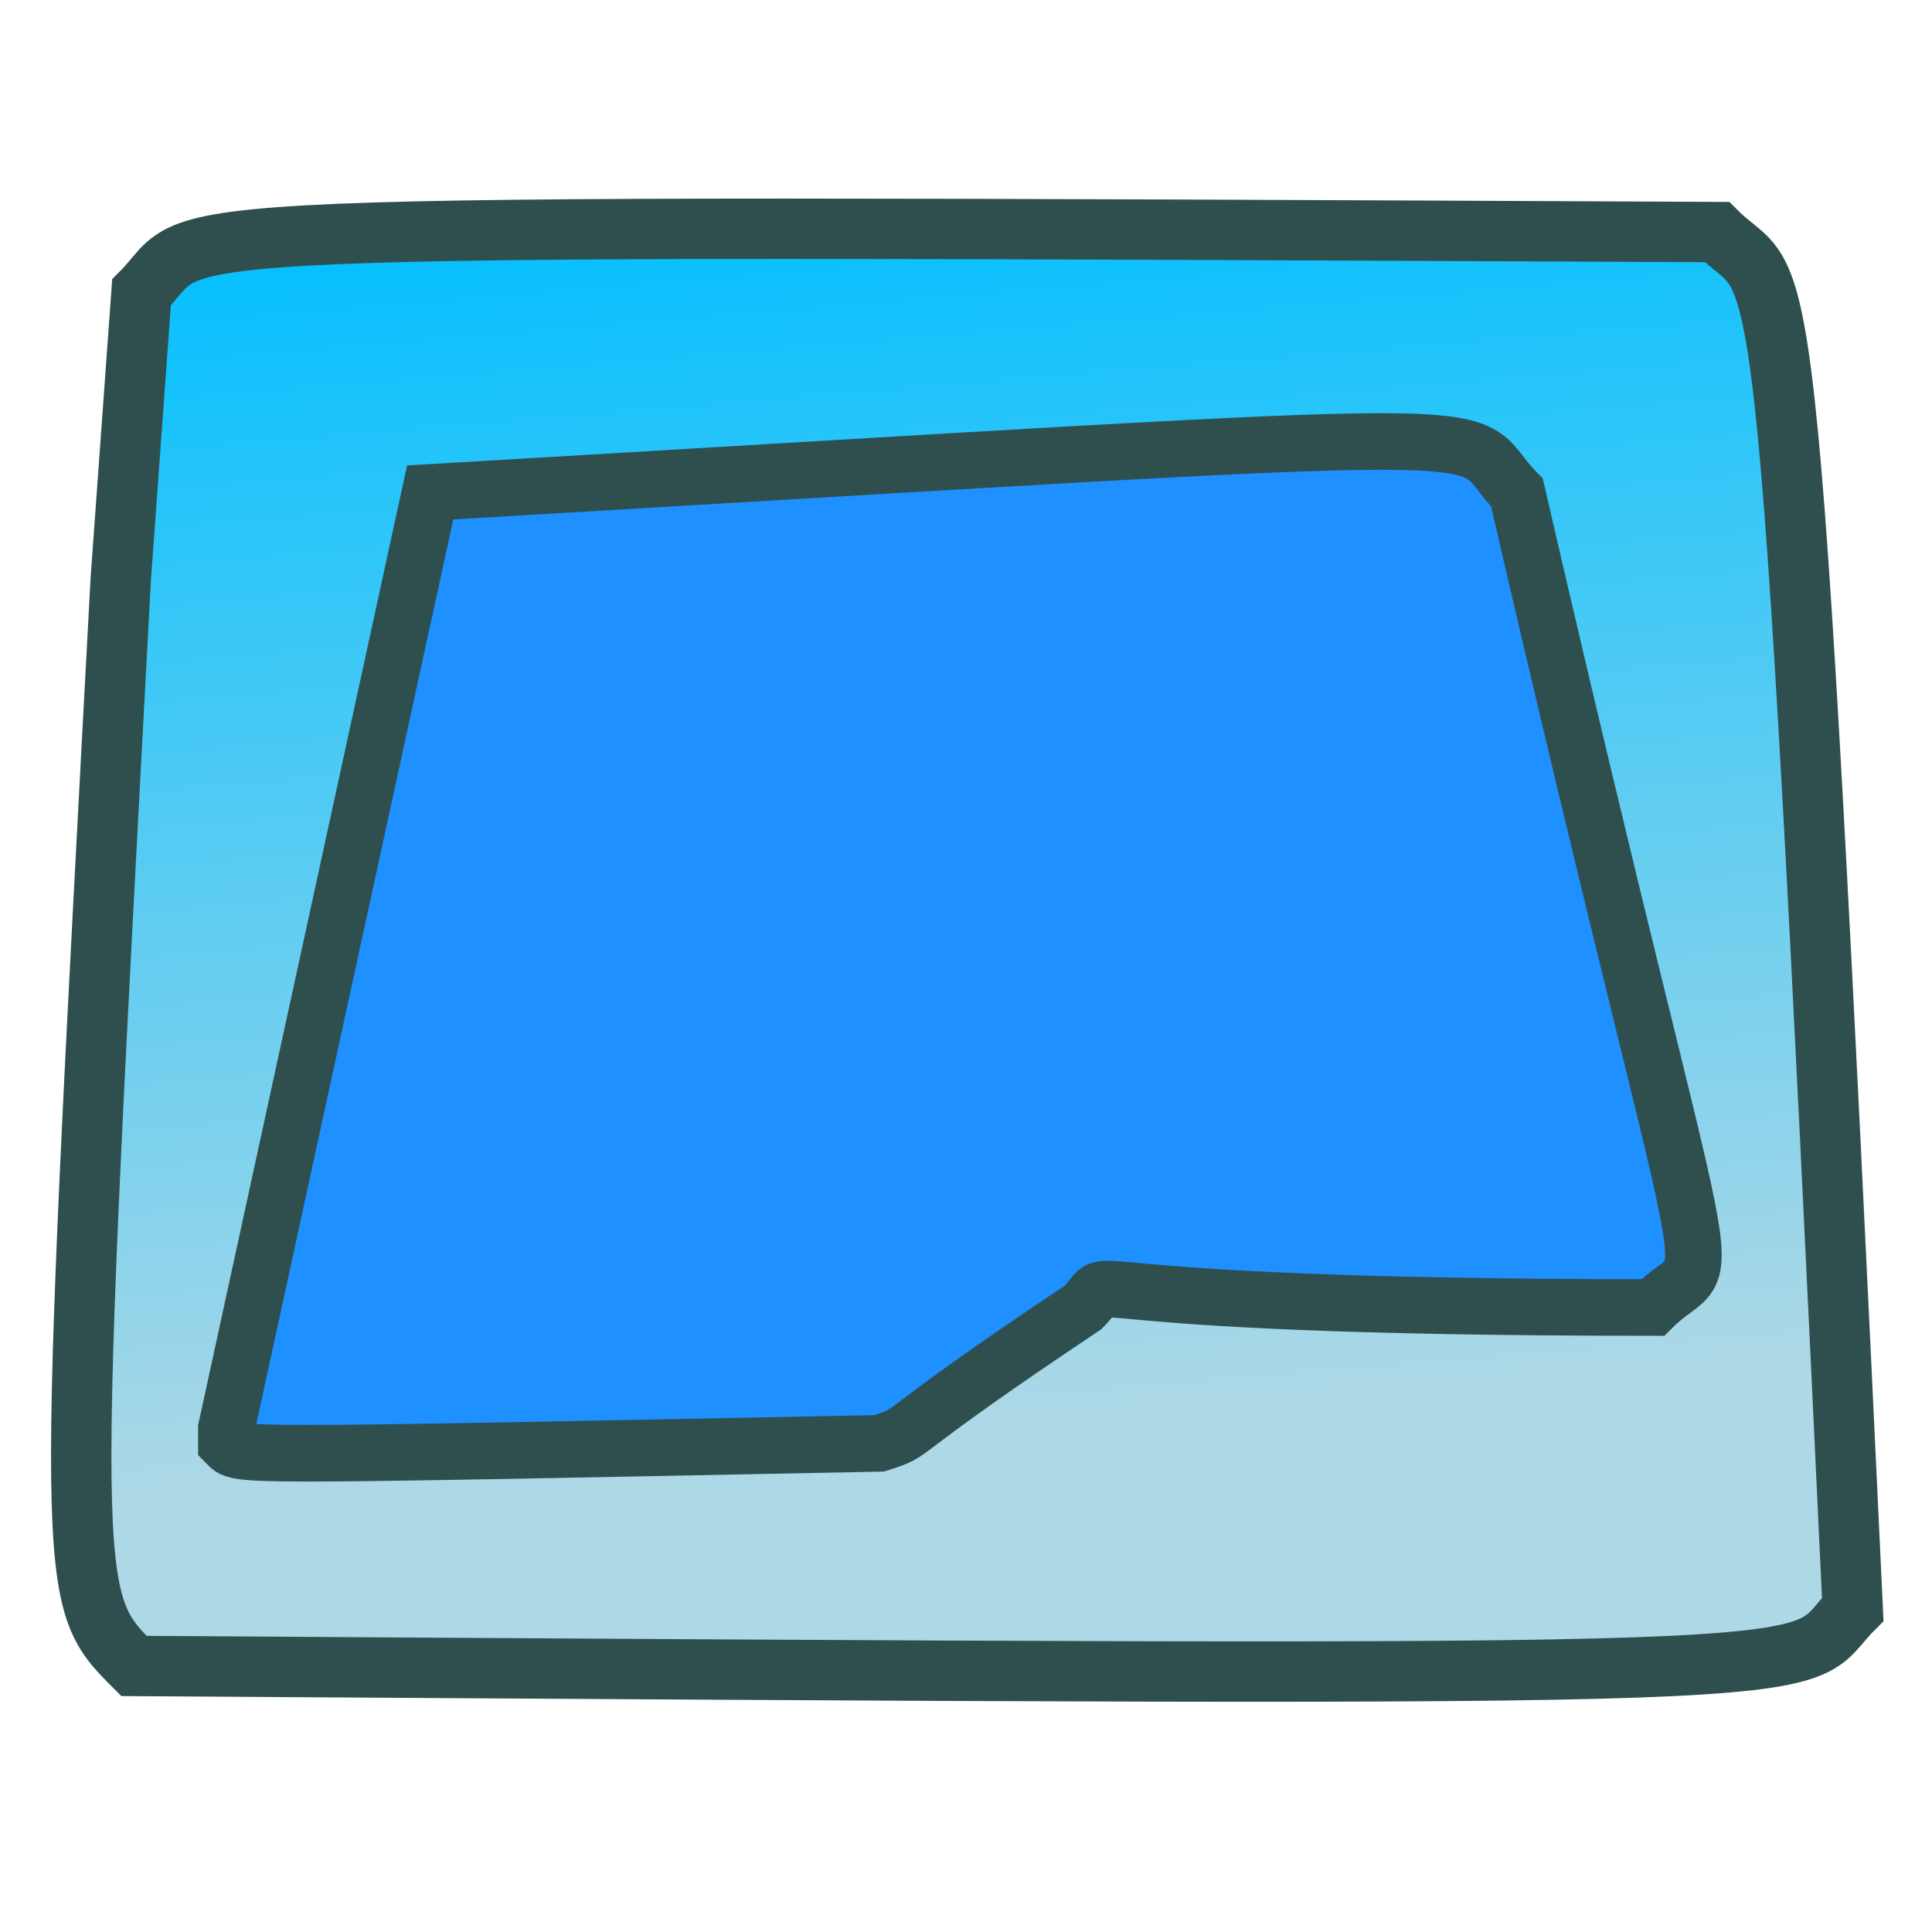
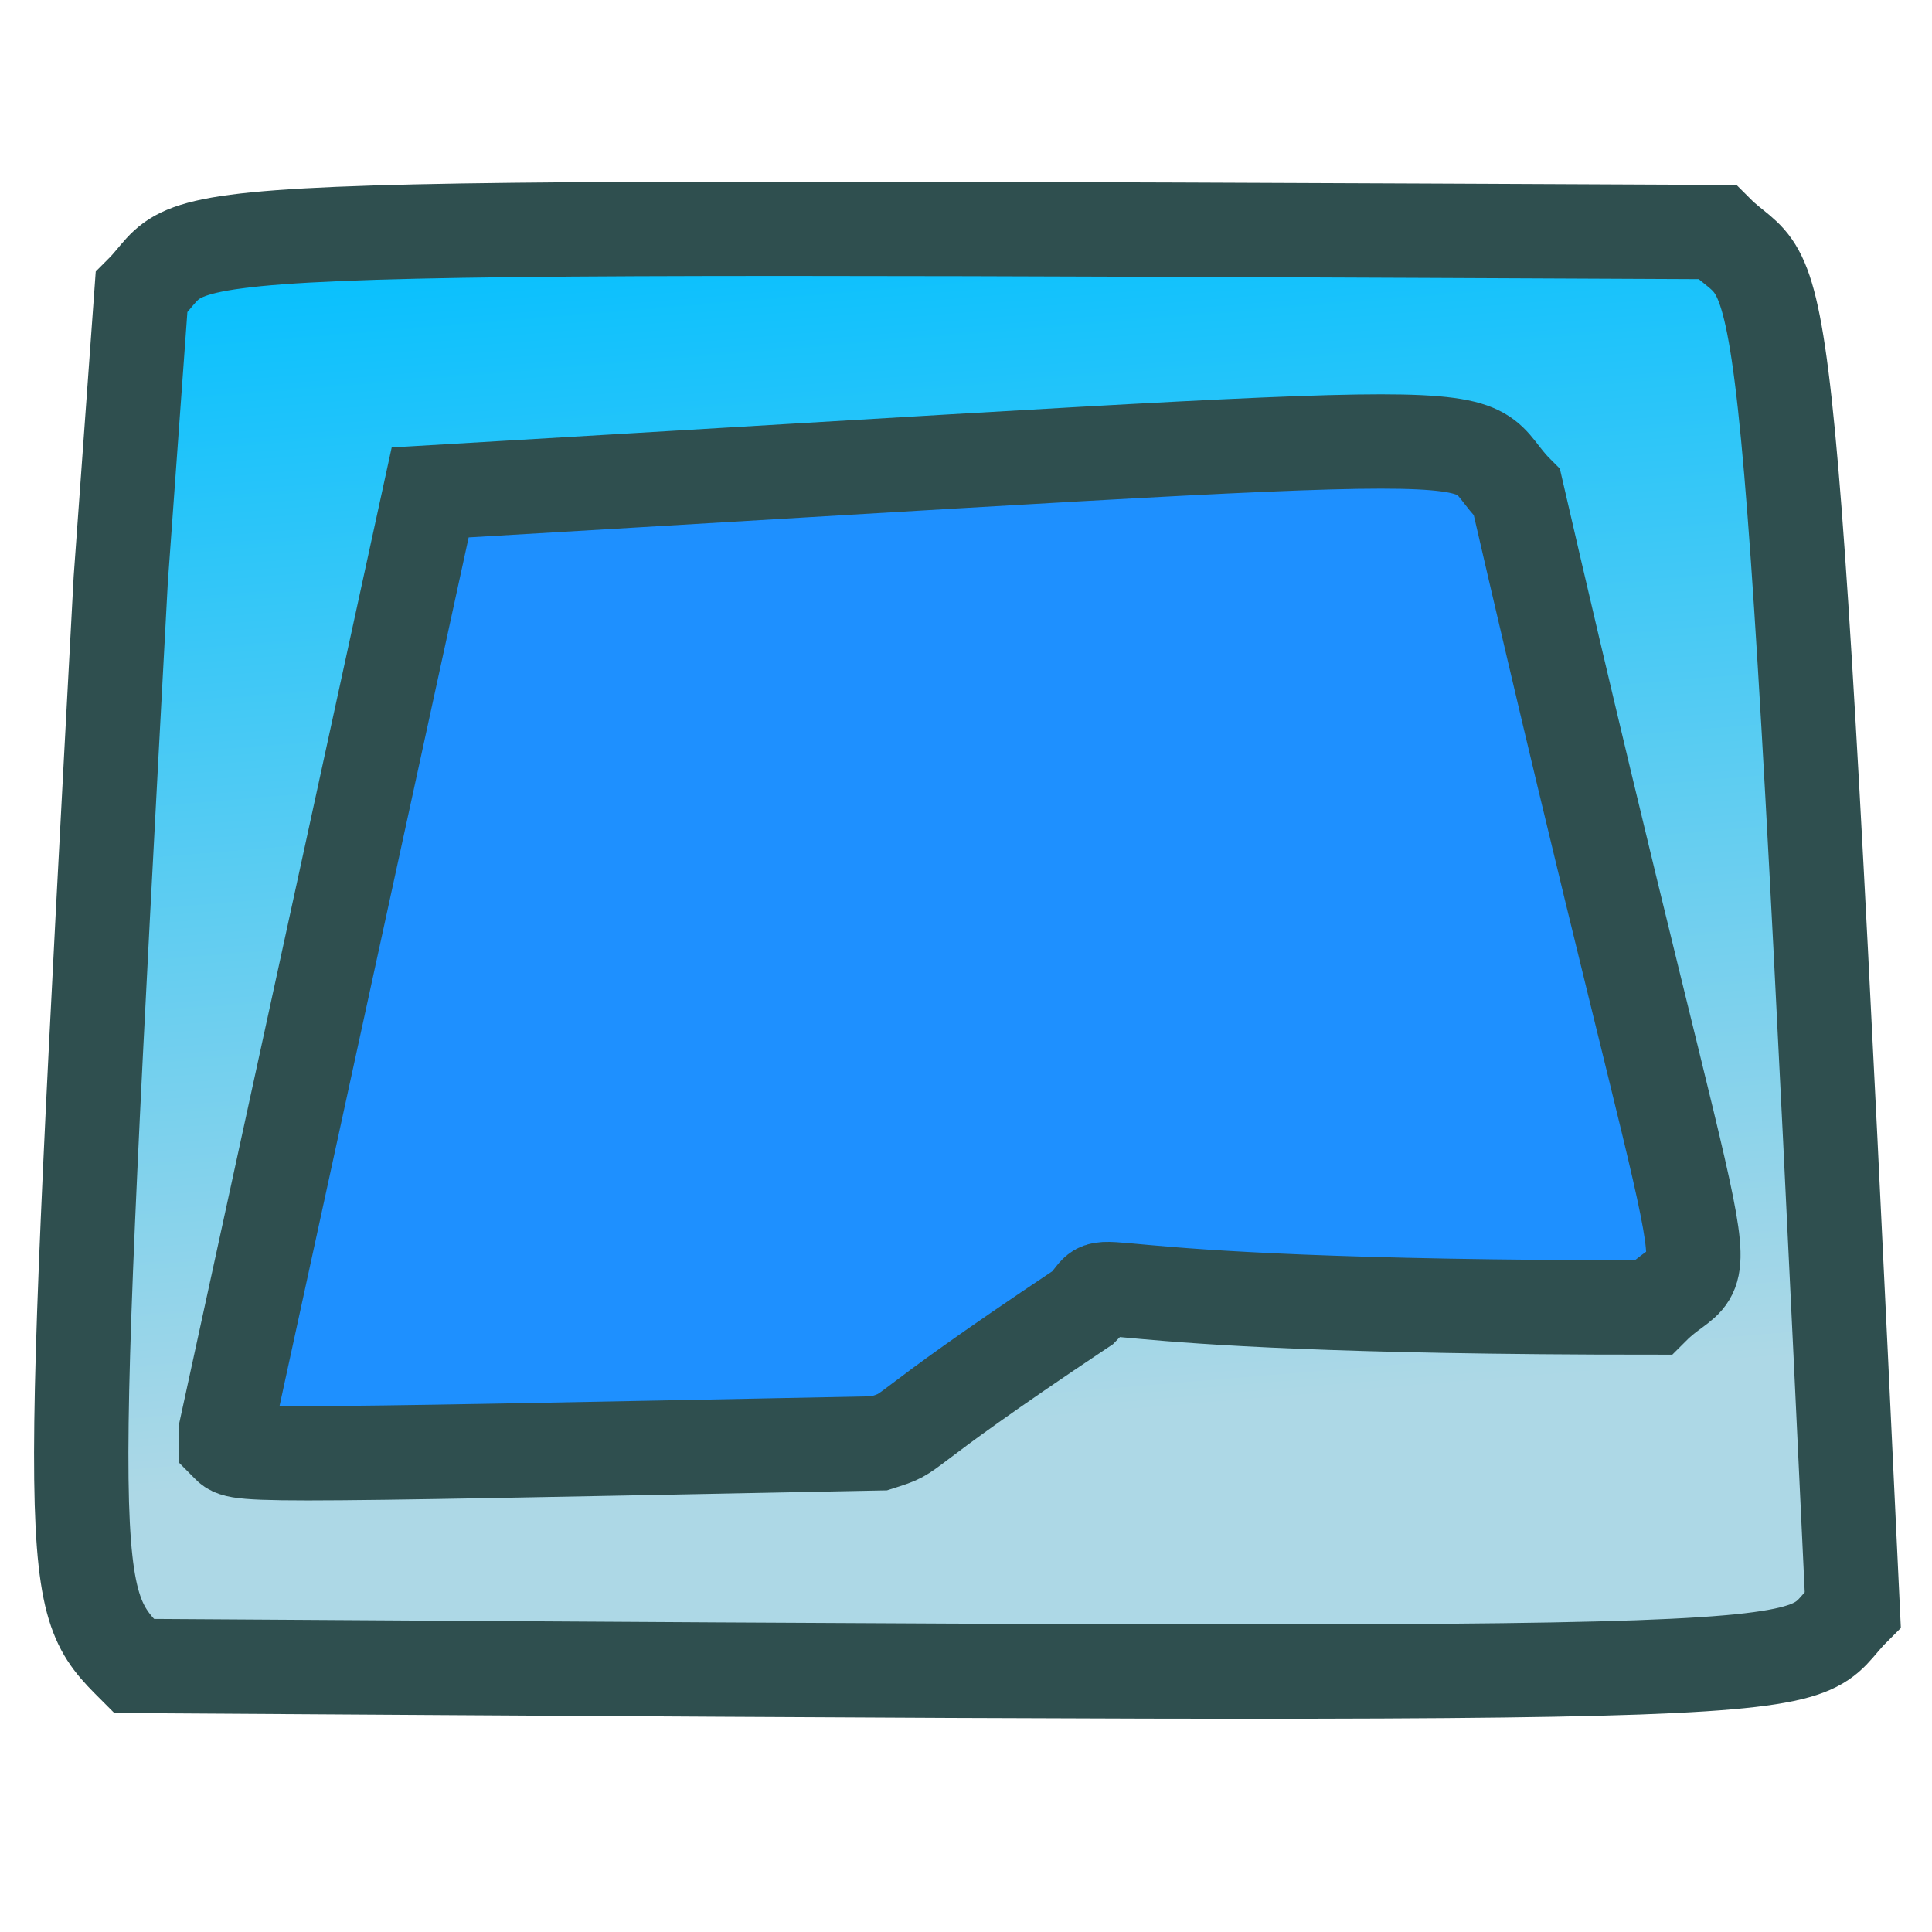
<svg xmlns="http://www.w3.org/2000/svg" version="1.0" width="1024" height="1024">
  <defs>
    <linearGradient id="Gradient" x2="0.1" y2="1" x1="0" y1="0">
      <stop offset="0%" stop-color="deepskyblue" />
      <stop offset="87%" stop-color="lightblue" />
    </linearGradient>
  </defs>
-   <path d="         M 75 155         c             36 -36 -36 -36 835 -32             36 36 36 -36 72 730             -36 36 36 36 -911 30             -36 -36 -36 -36 -7 -576         z" fill="url(#Gradient)" stroke="darkslategray" stroke-width="32" />
-   <path d="         M 120 765         c             7 7 -7 7 346 0             22 -7 0 0 108 -72             22 -22 -36 0 302 0             36 -36 36 36 -72 -432             -36 -36 36 -36 -576 0             0 0 0 0 -108 496         z" fill="dodgerblue" stroke="darkslategray" stroke-width="30" />
+   <path d="         M 75 155         c             36 -36 -36 -36 835 -32             36 36 36 -36 72 730             -36 36 36 36 -911 30             -36 -36 -36 -36 -7 -576         z" fill="url(#Gradient)" stroke="darkslategray" stroke-width="50" />
+   <path d="         M 120 765         c             7 7 -7 7 346 0             22 -7 0 0 108 -72             22 -22 -36 0 302 0             36 -36 36 36 -72 -432             -36 -36 36 -36 -576 0             0 0 0 0 -108 496         z" fill="dodgerblue" stroke="darkslategray" stroke-width="50" />
</svg>
